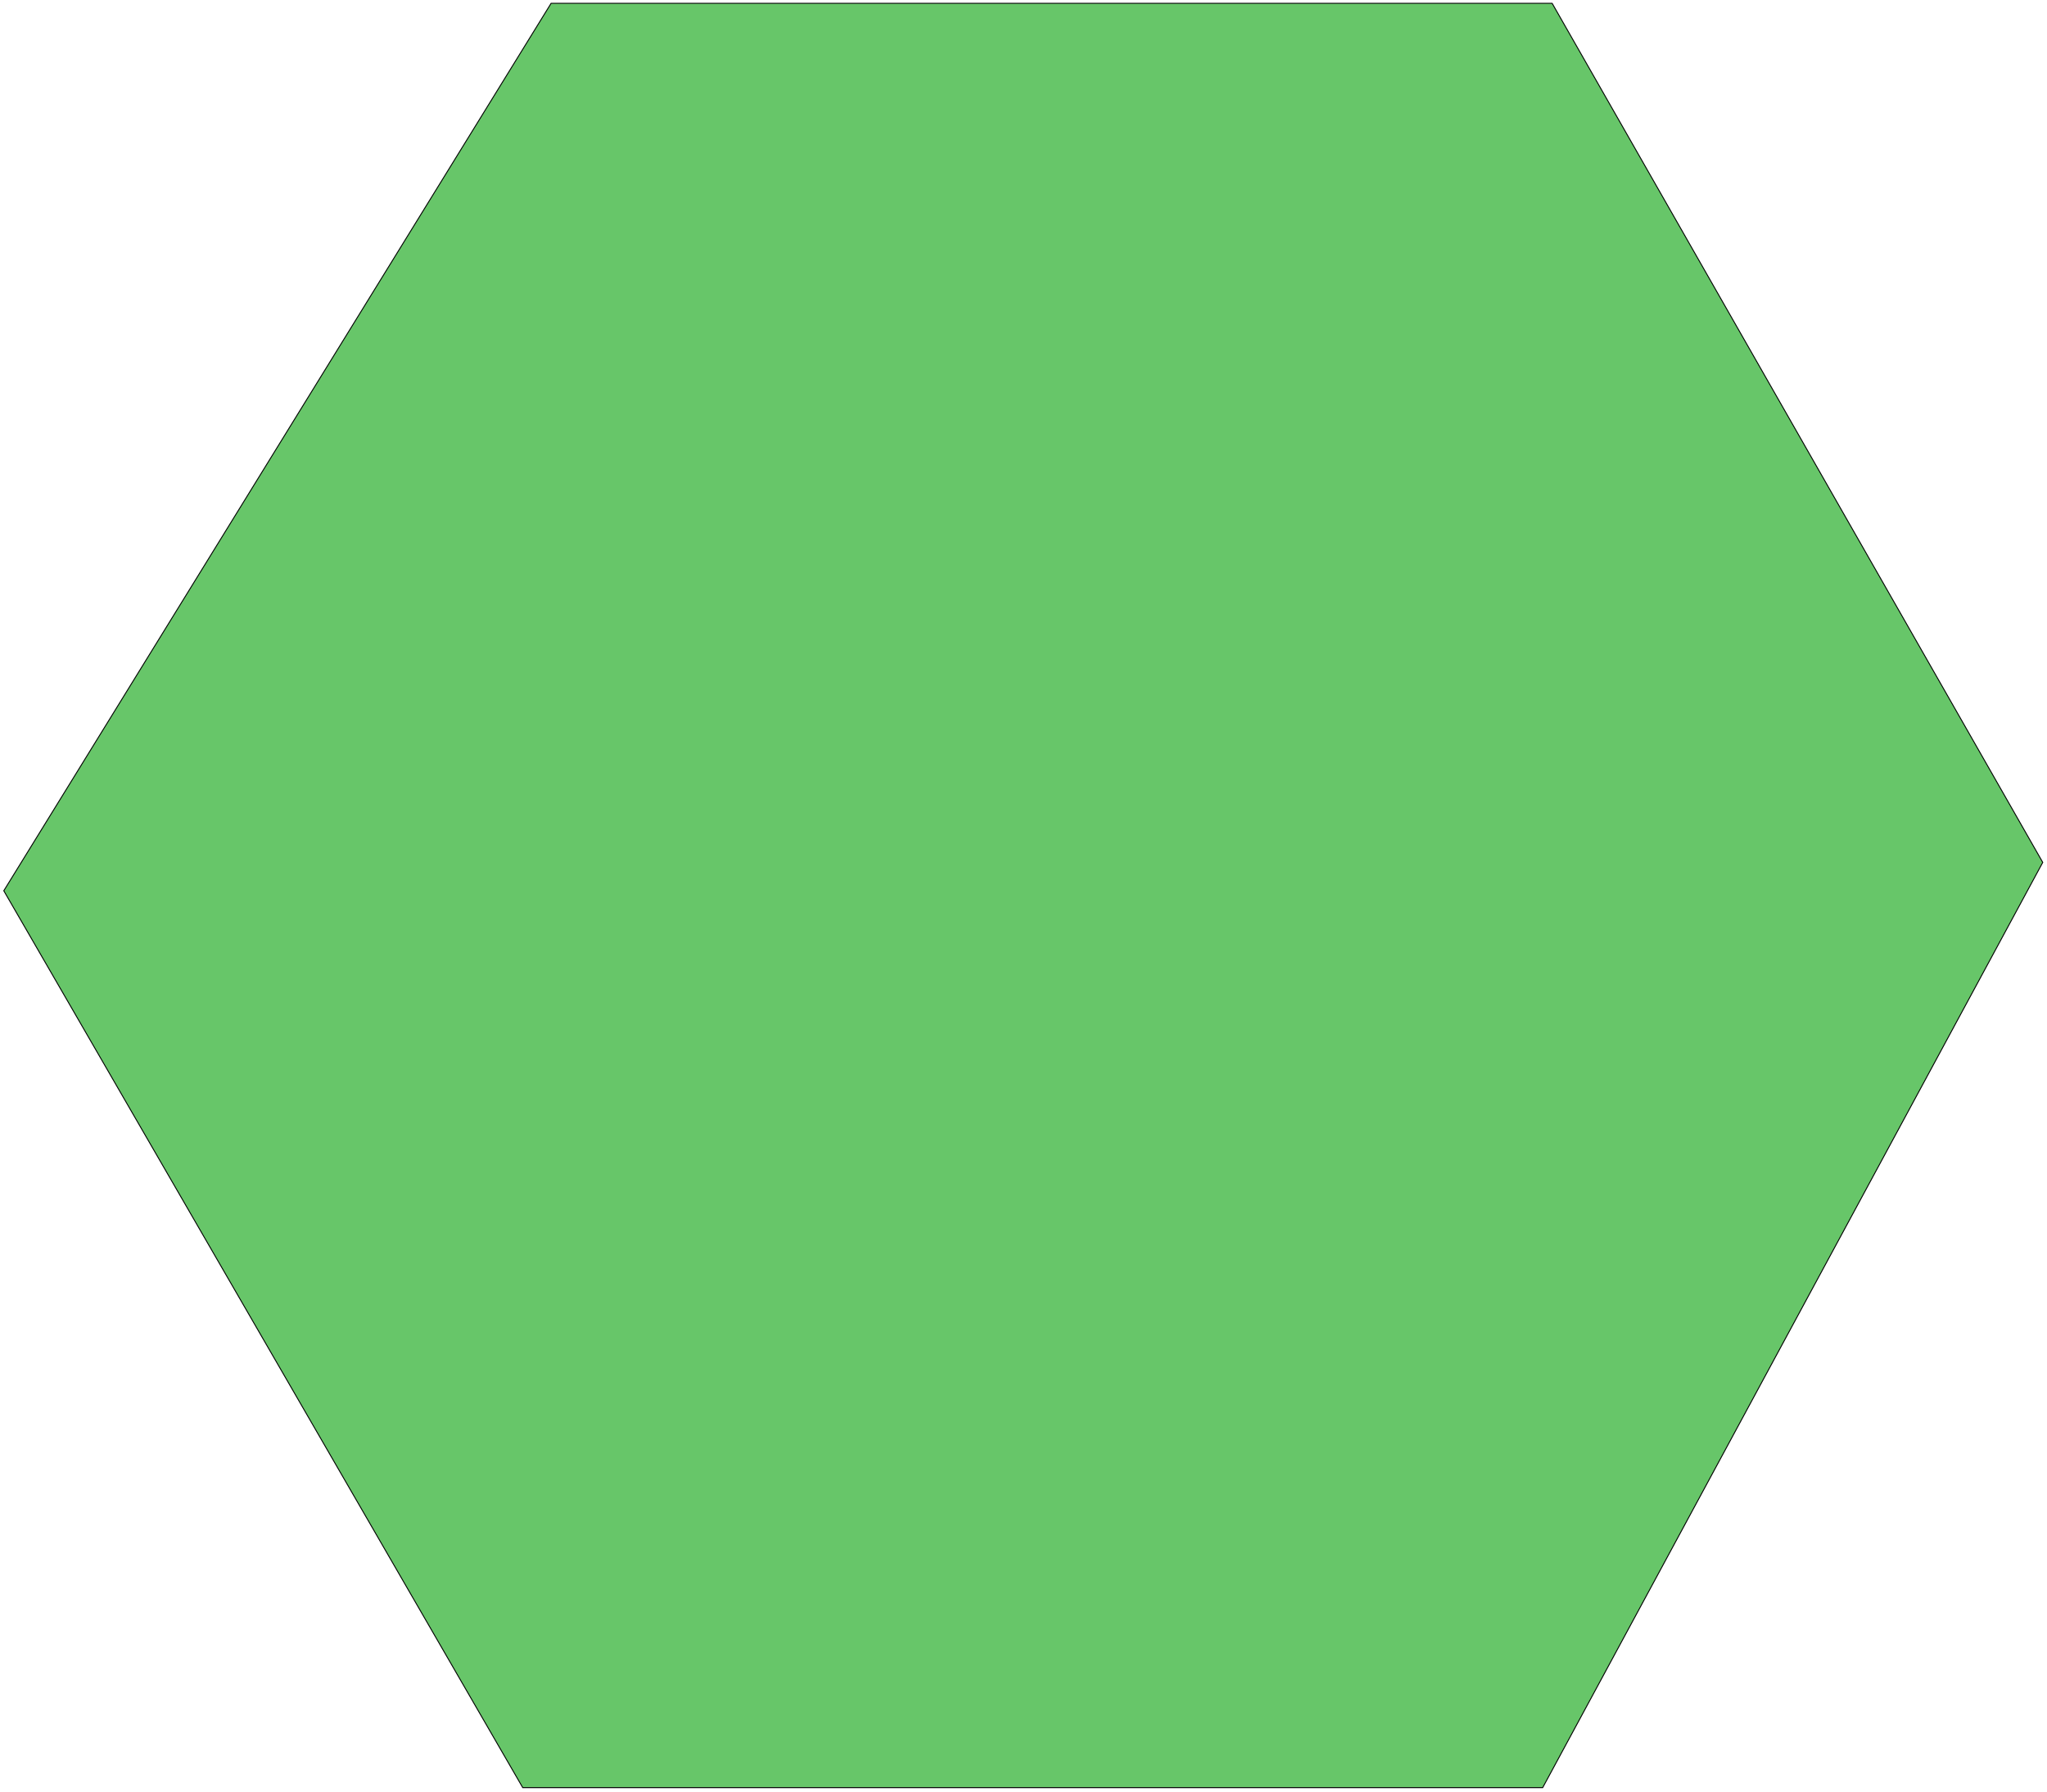
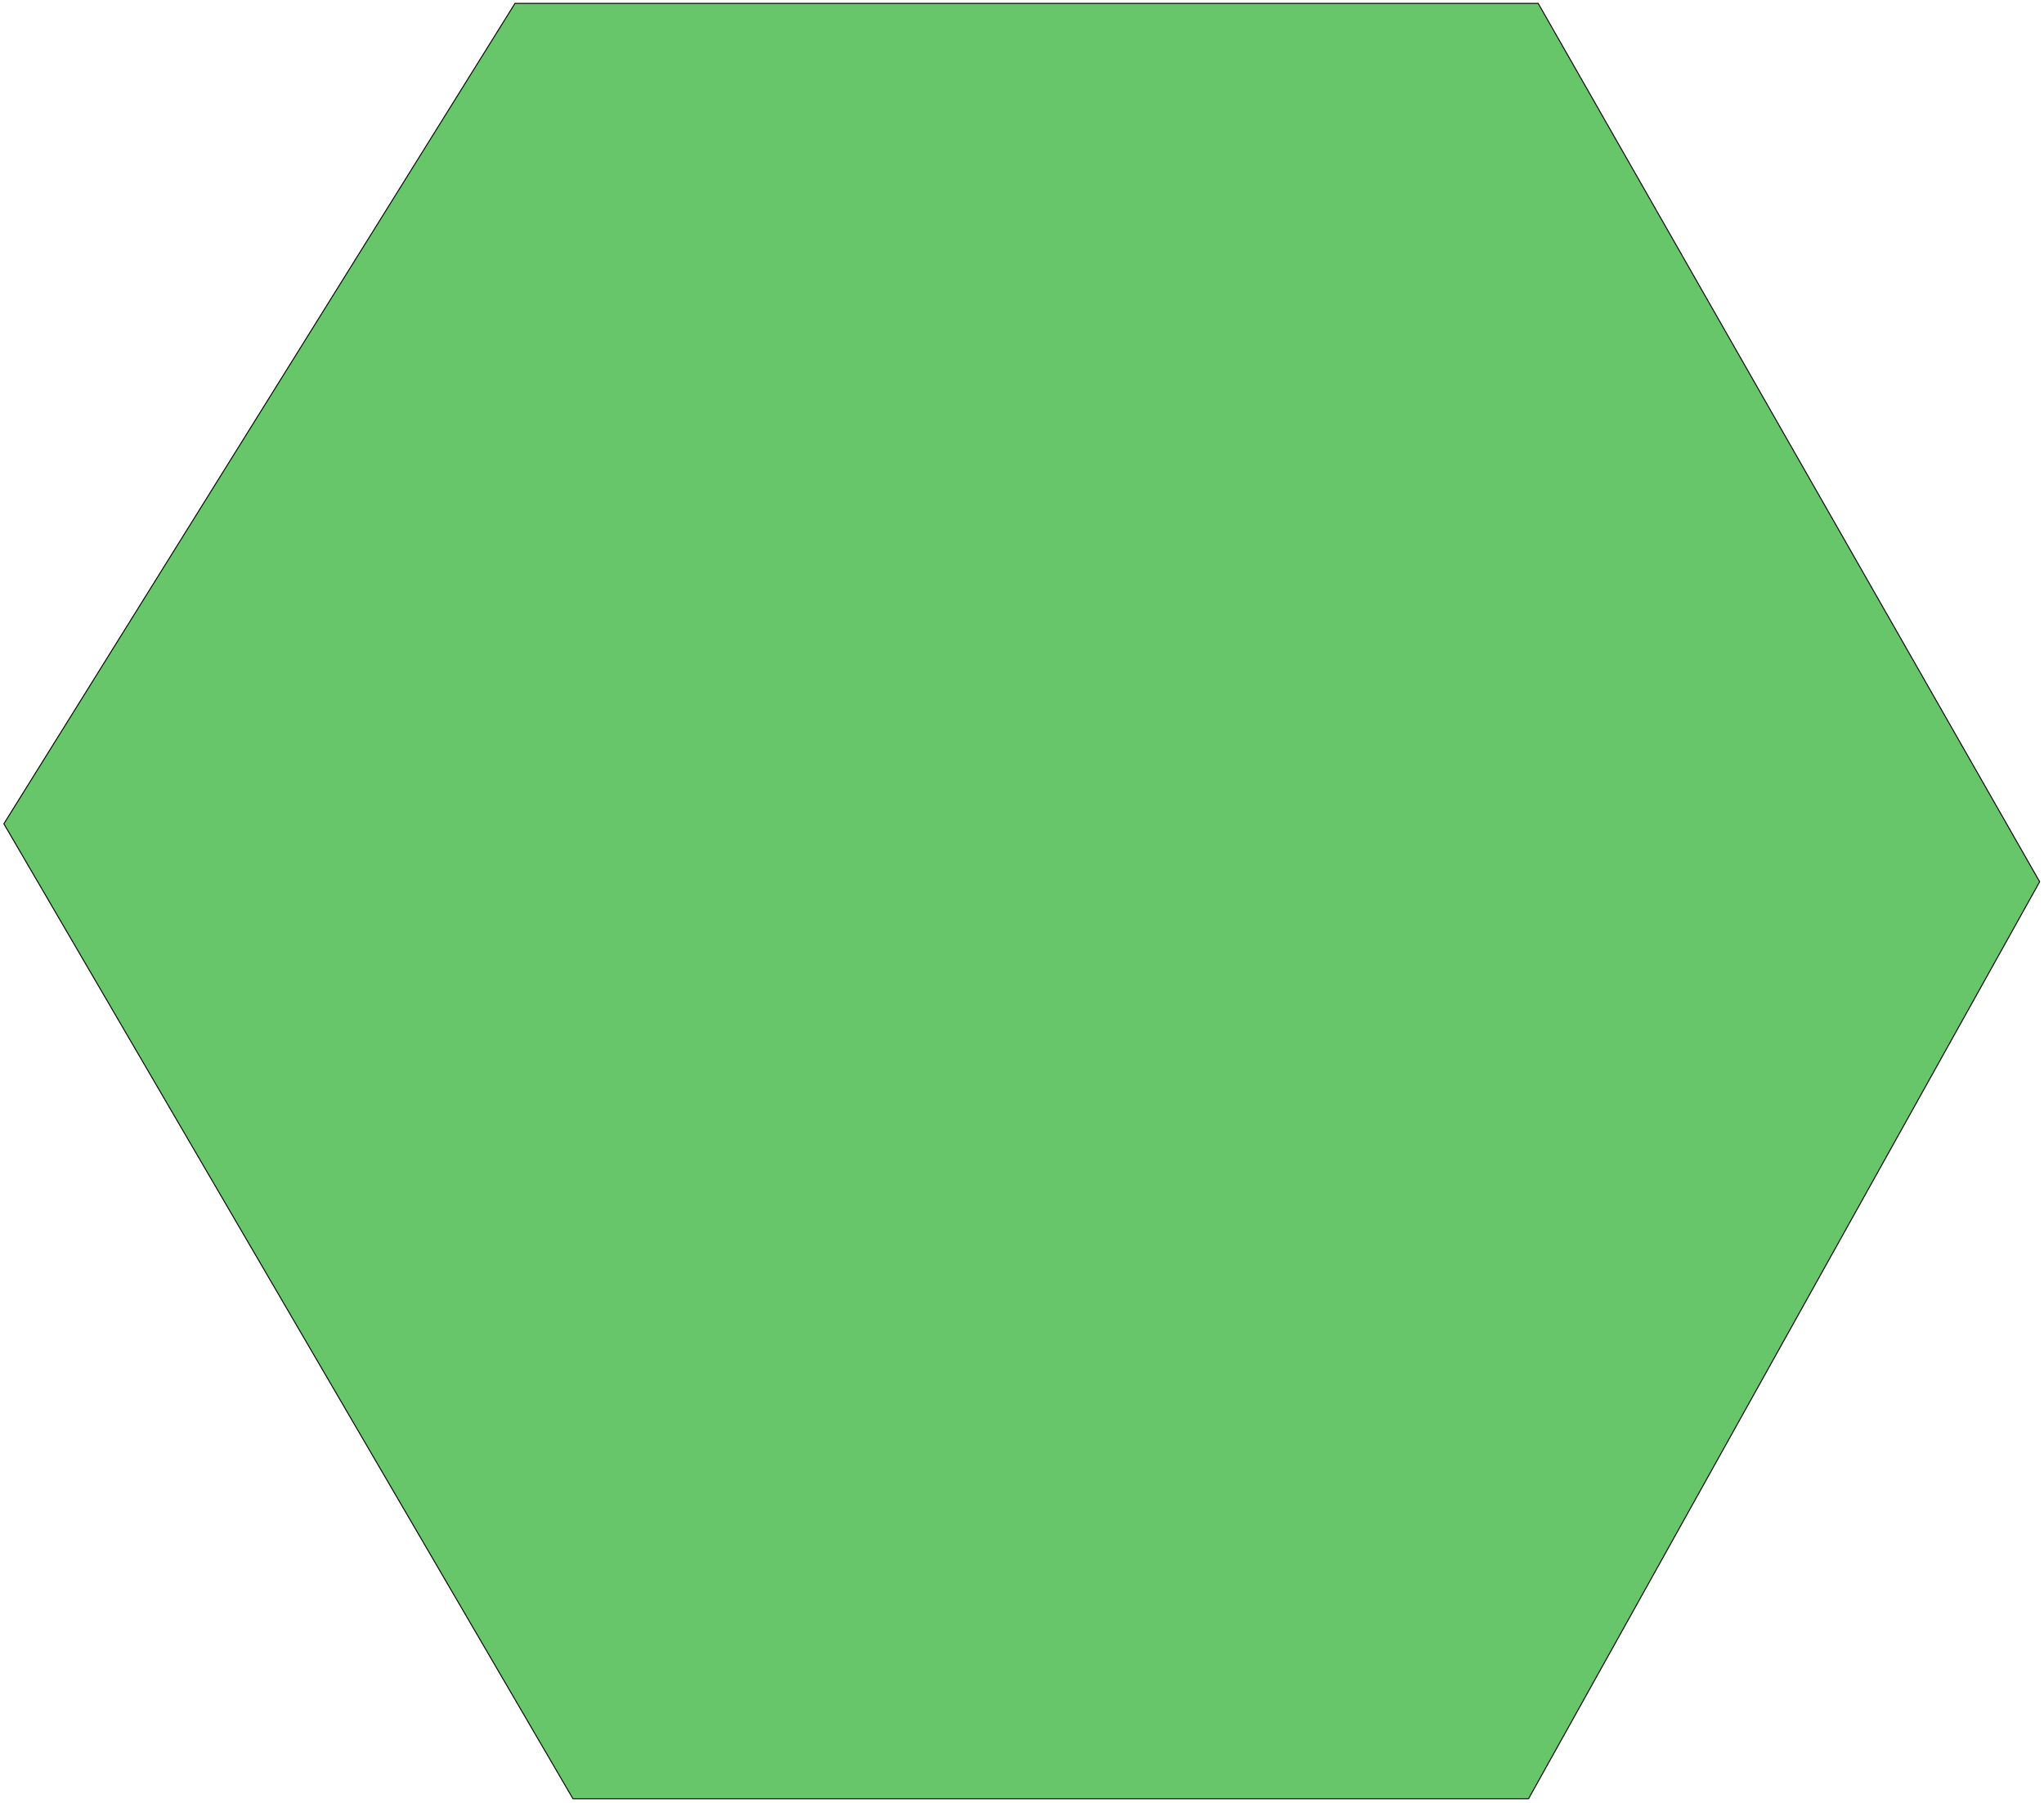
- <svg xmlns="http://www.w3.org/2000/svg" width="4331" height="3791" viewBox="0 0 4331 3791" version="1.1">
+ <svg xmlns="http://www.w3.org/2000/svg" width="4231" height="3731" viewBox="0 0 4231 3731" version="1.1">
  <g fill-rule="evenodd">
-     <path d="M 1106,3783 L 8,1885 L 1166,7 L 3284,7 L 4322,1825 L 3264,3783 L 1106,3783 z " style="fill-opacity:1;fill:rgb(103,198,105);stroke:rgb(0,0,0);stroke-width:2" />
+     <path d="M 1066,7 L 3184,7 L 4222,1825 L 3164,3723 L 1186,3723 L 8,1705 L 1066,7 z " style="fill-opacity:1;fill:rgb(103,198,105);stroke:rgb(0,0,0);stroke-width:2" />
  </g>
</svg>
